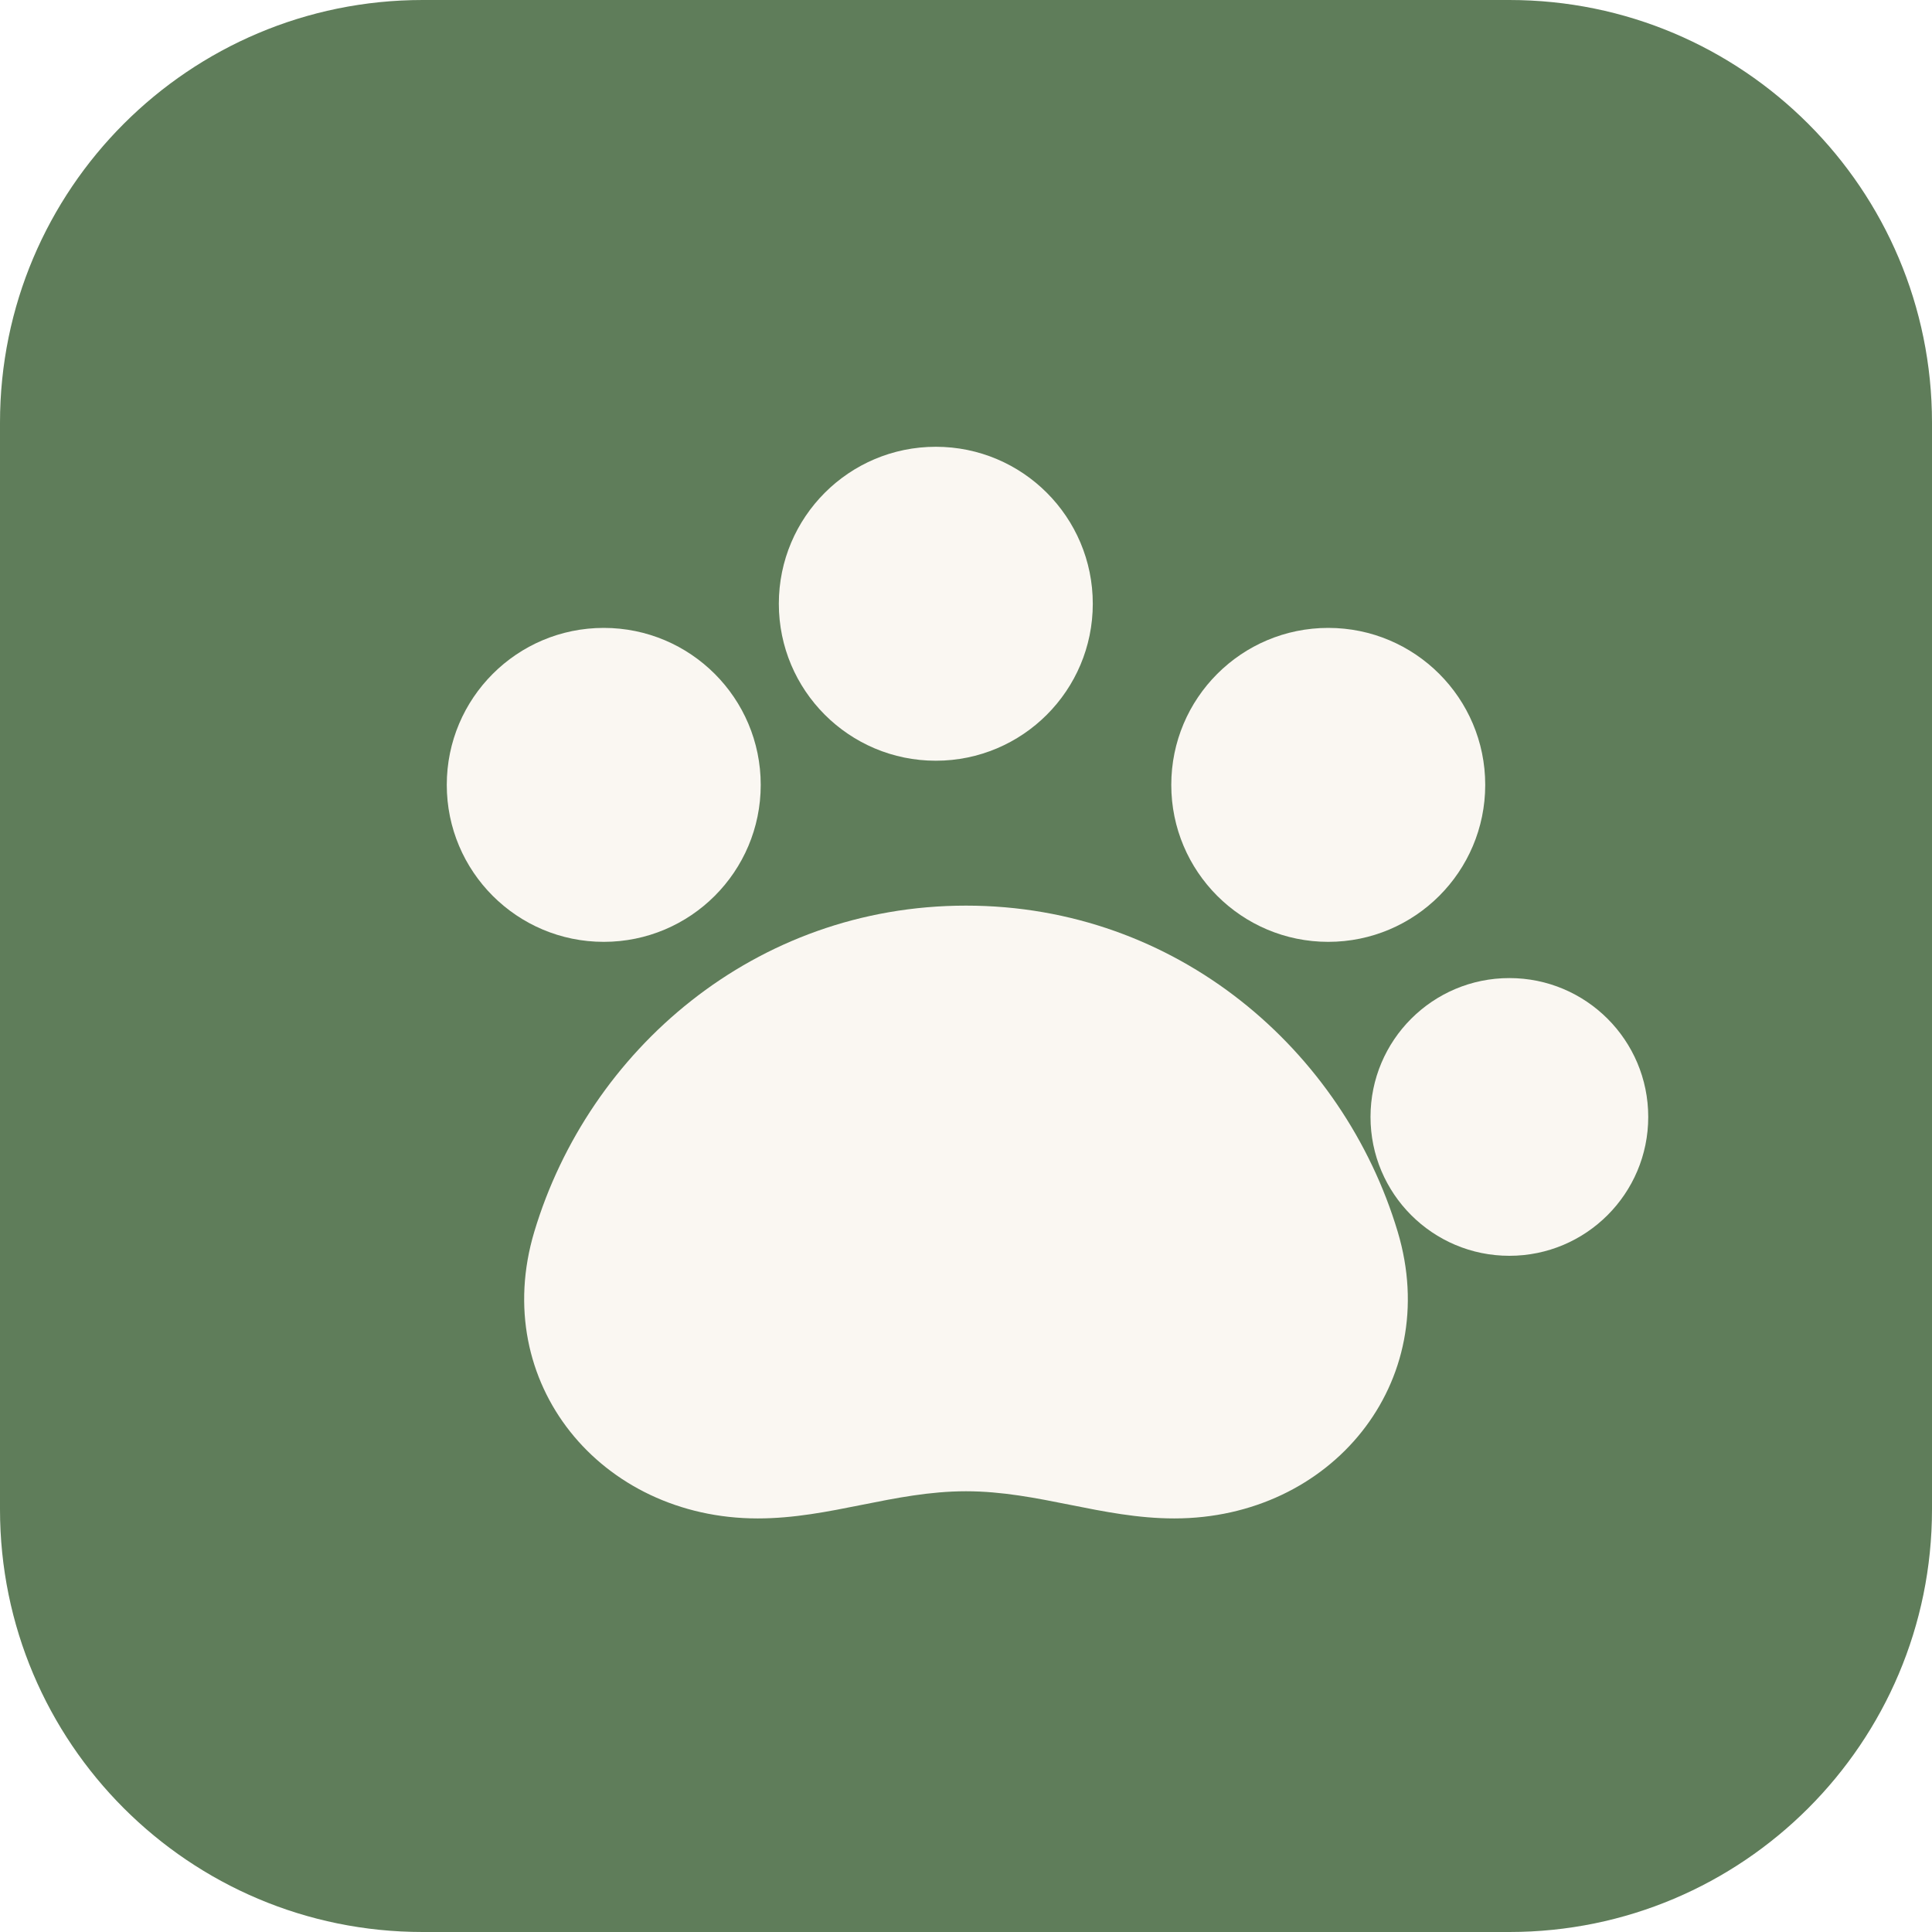
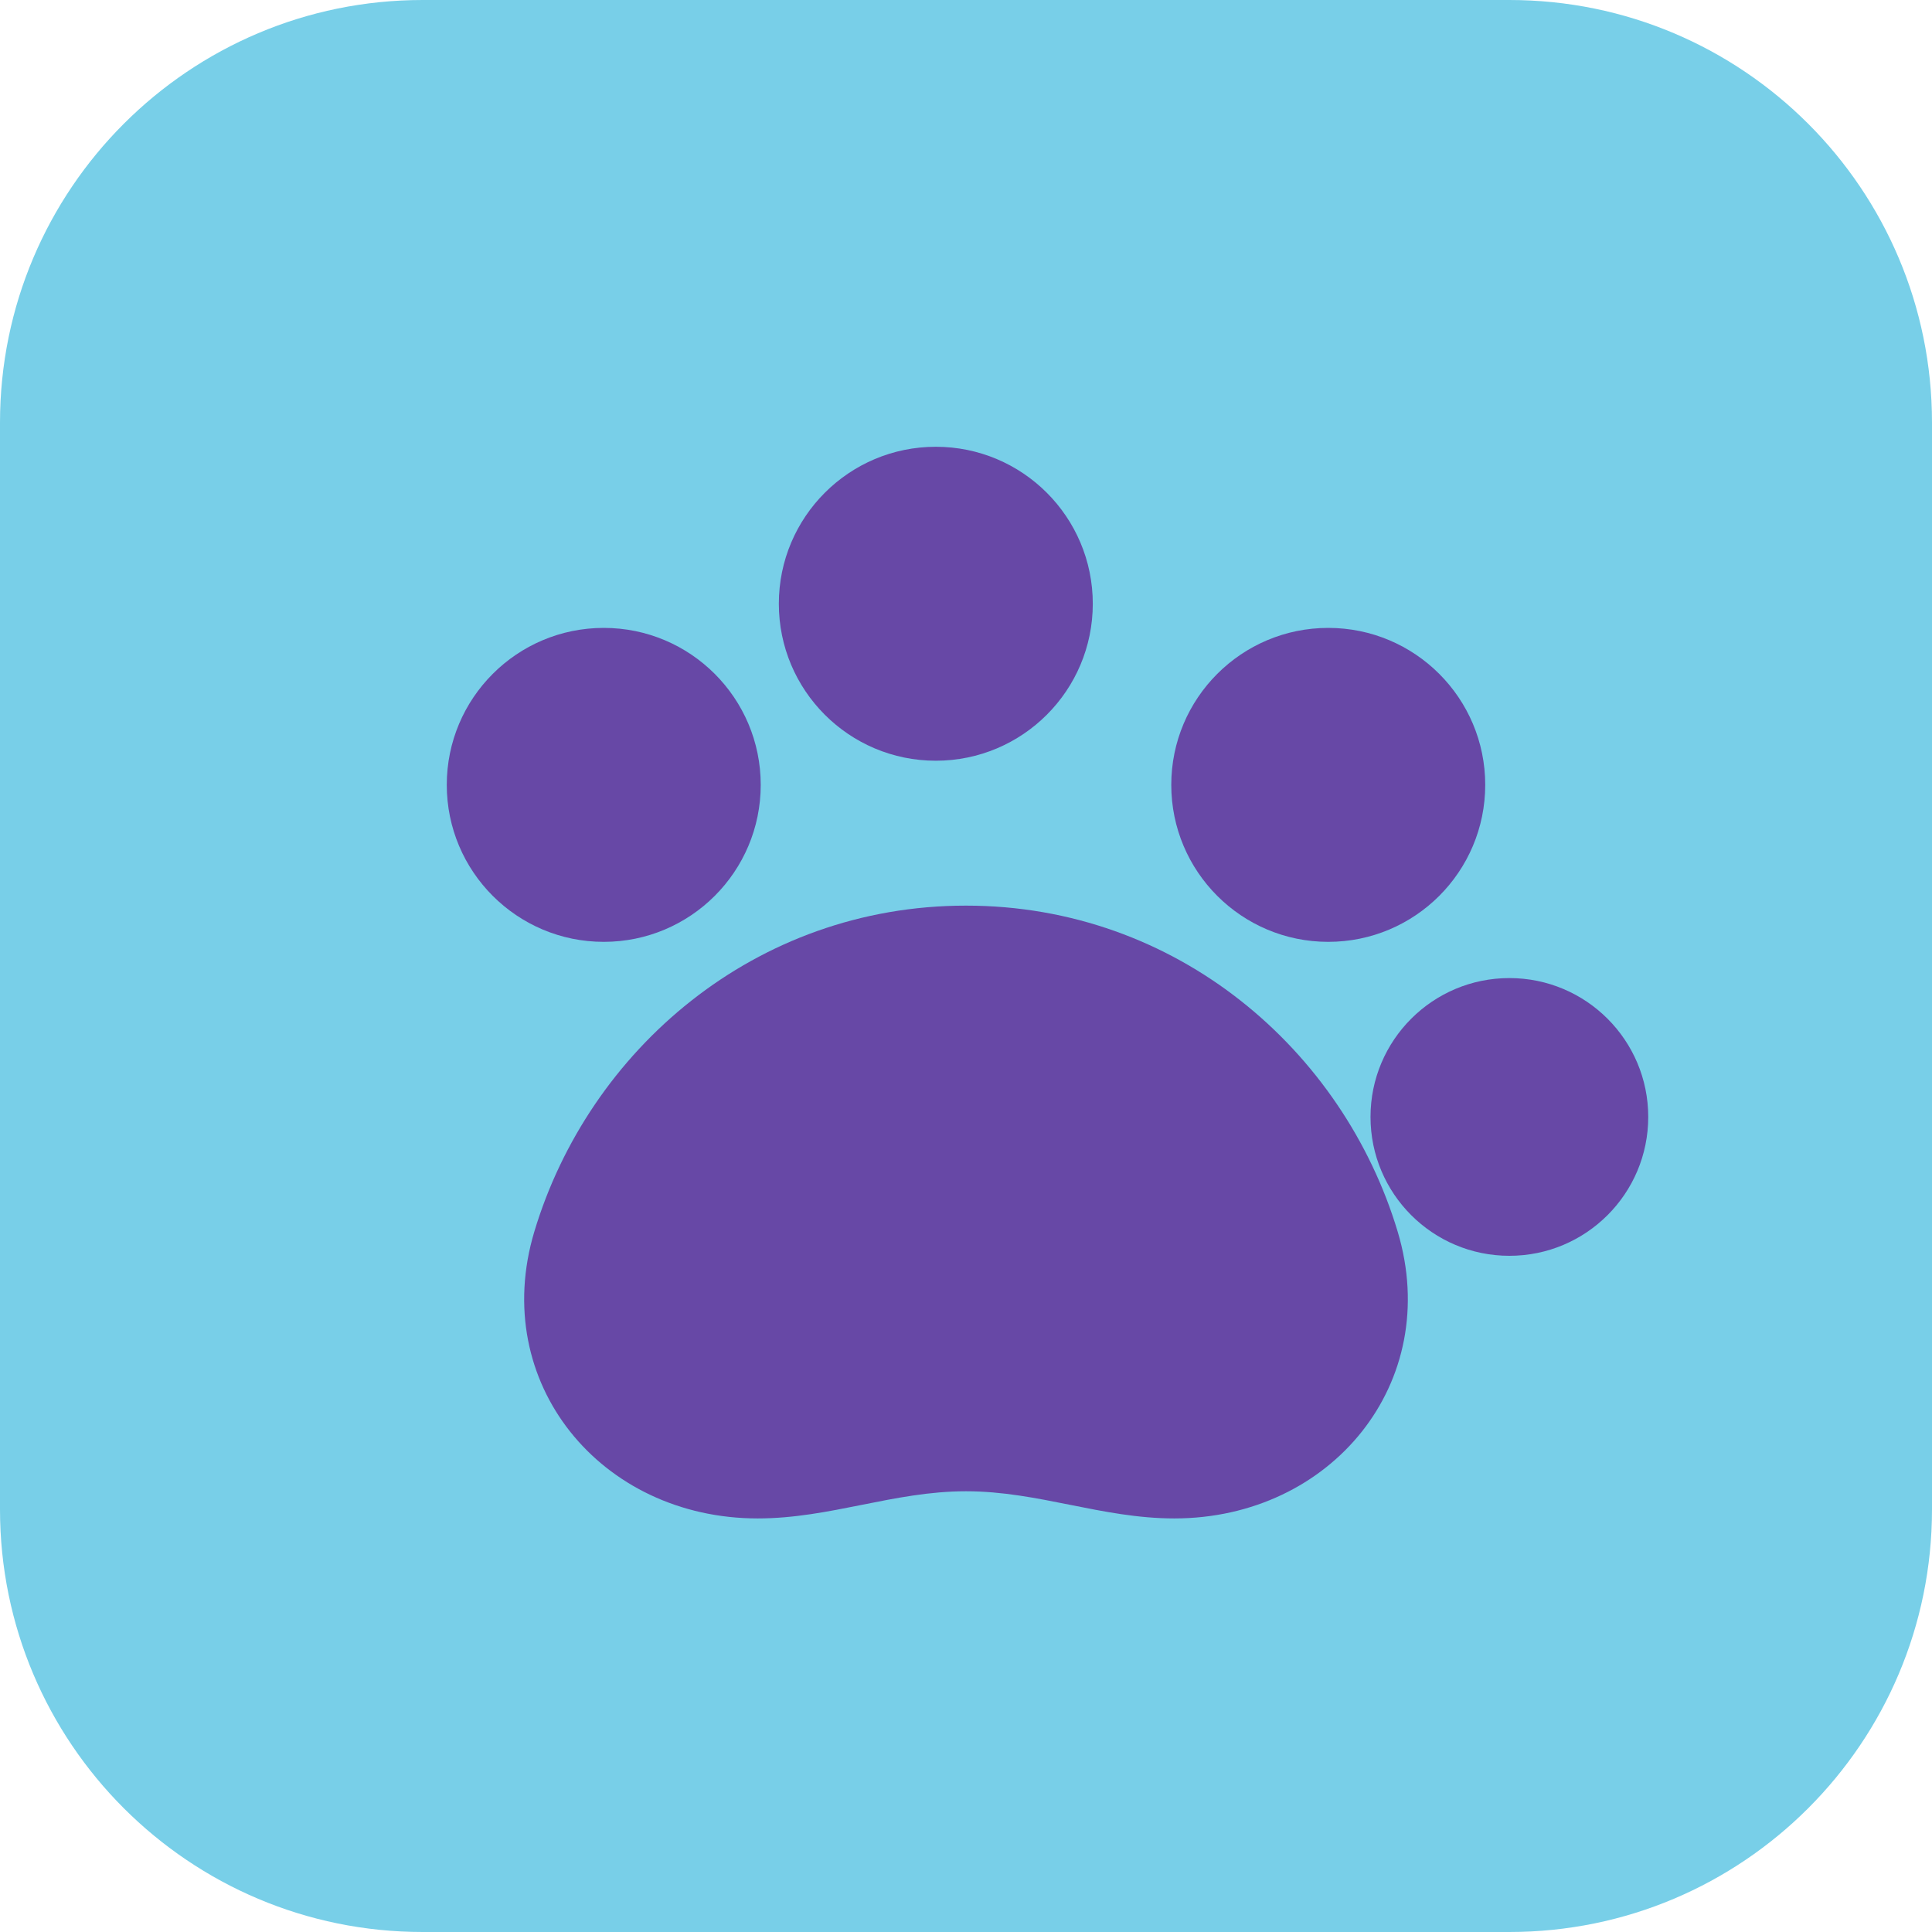
<svg xmlns="http://www.w3.org/2000/svg" viewBox="0 0 64 64" width="64" height="64">
-   <rect width="64" height="64" rx="14" fill="#5f7d5a" />
-   <g fill="#faf7f2">
+   <rect width="64" height="64" rx="14" fill="#78cfe8" />
+   <g fill="#6748a6">
    <circle cx="20" cy="26" r="5.2" />
    <circle cx="31" cy="20" r="5.2" />
    <circle cx="44" cy="26" r="5.2" />
    <circle cx="50" cy="37" r="4.6" />
    <path d="M32 30c7 0 12.5 4.8 14.3 10.8 1.5 5-2.2 9.5-7.4 9.5-2.4 0-4.5-.9-6.9-.9s-4.5.9-6.9.9c-5.2 0-8.9-4.5-7.4-9.5C19.5 34.8 25 30 32 30z" />
  </g>
</svg>
